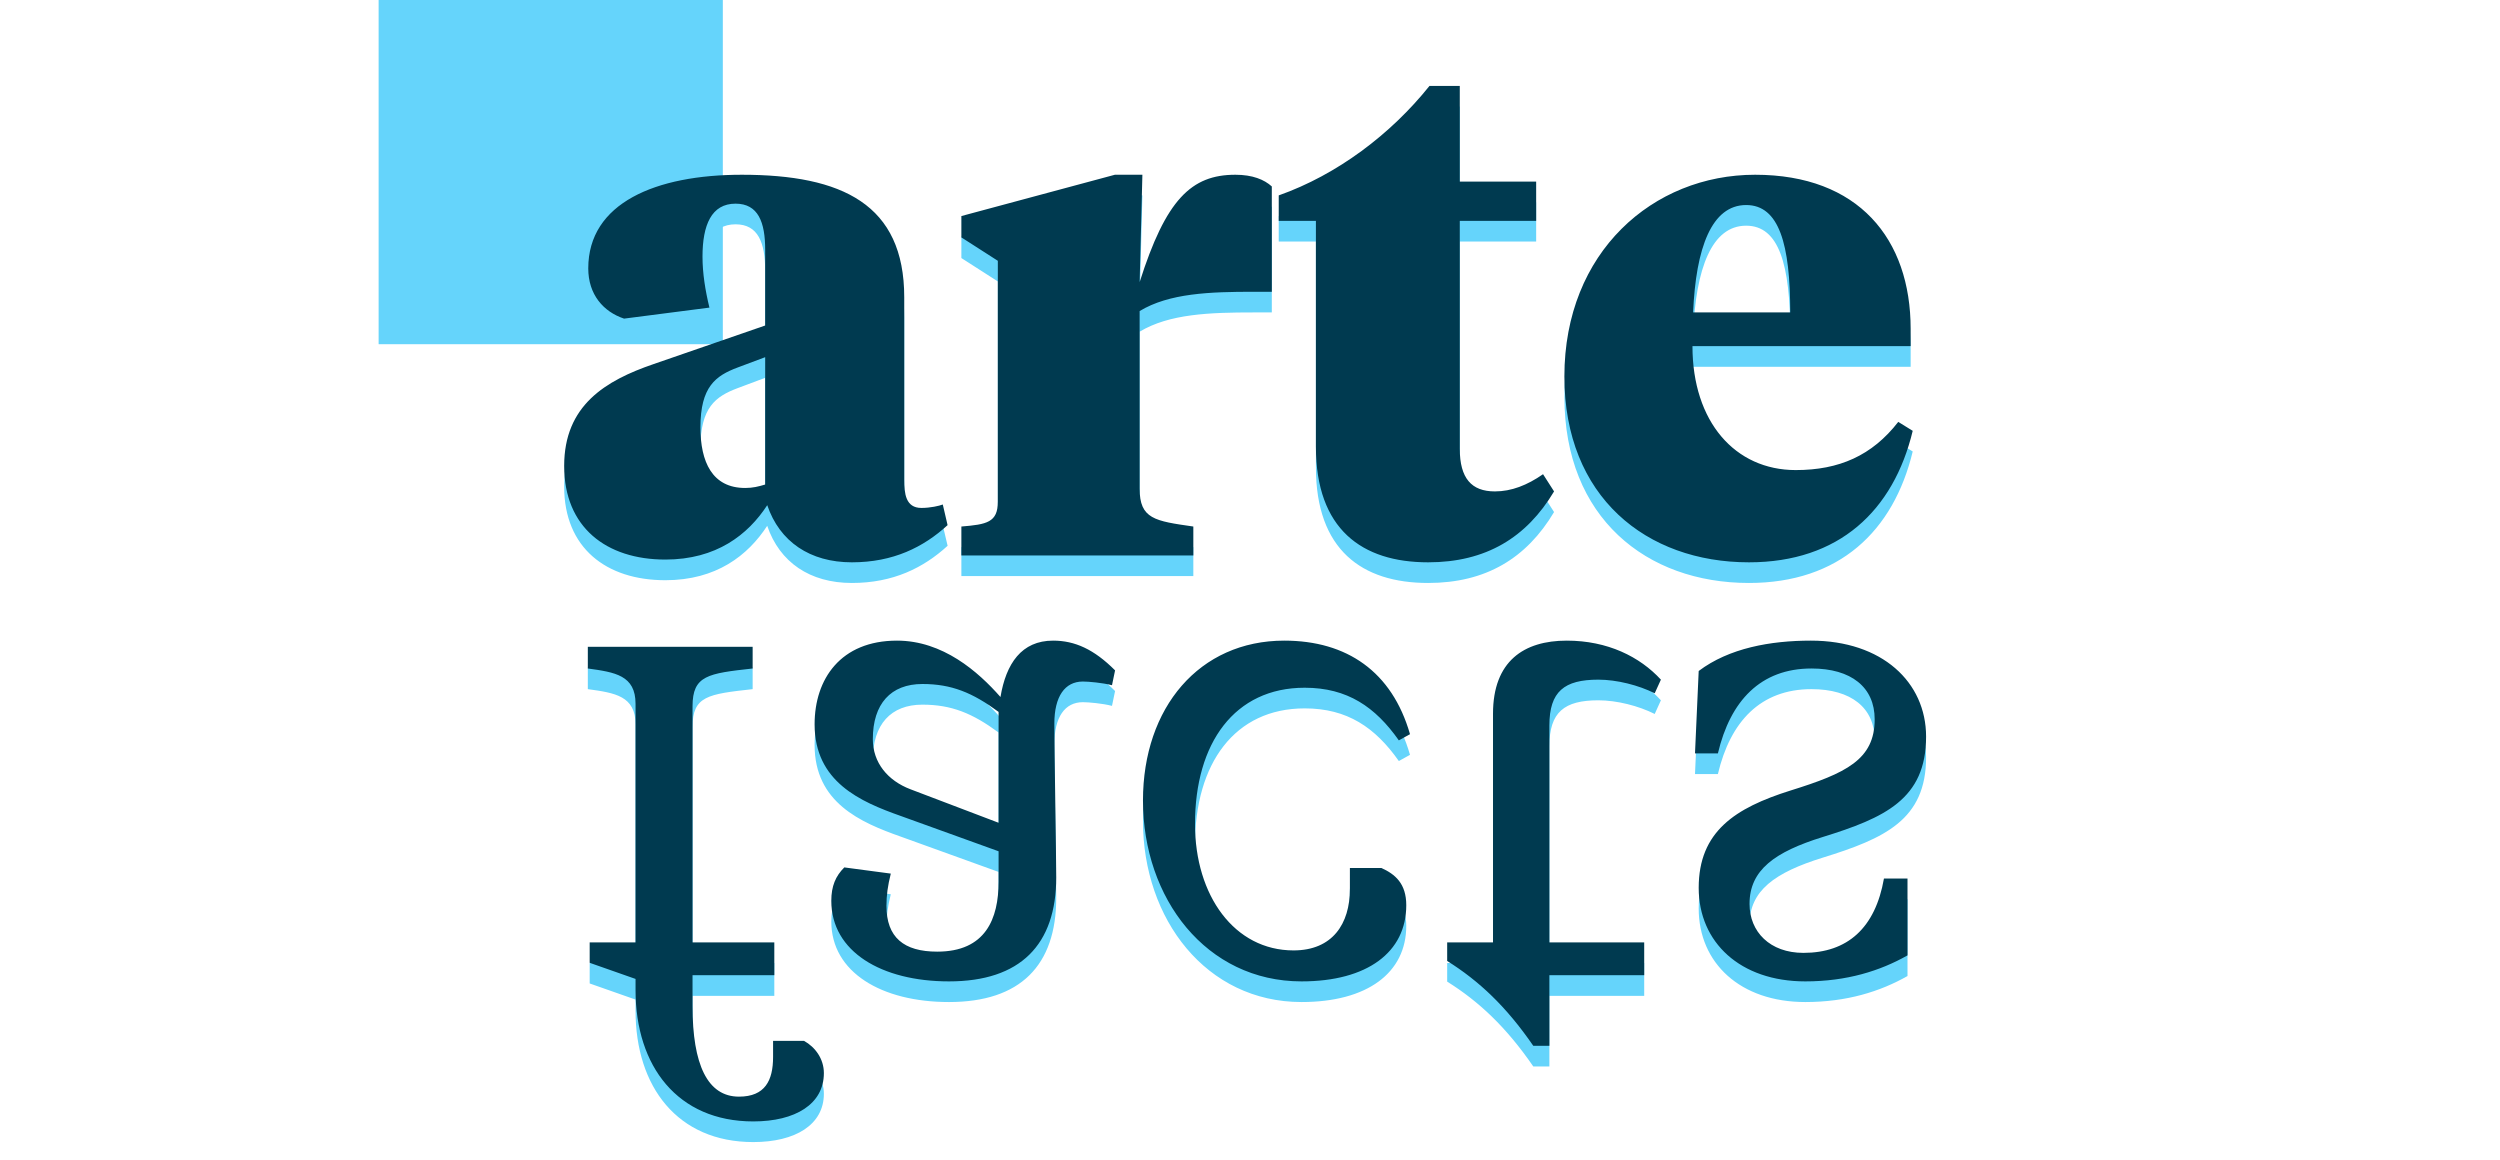
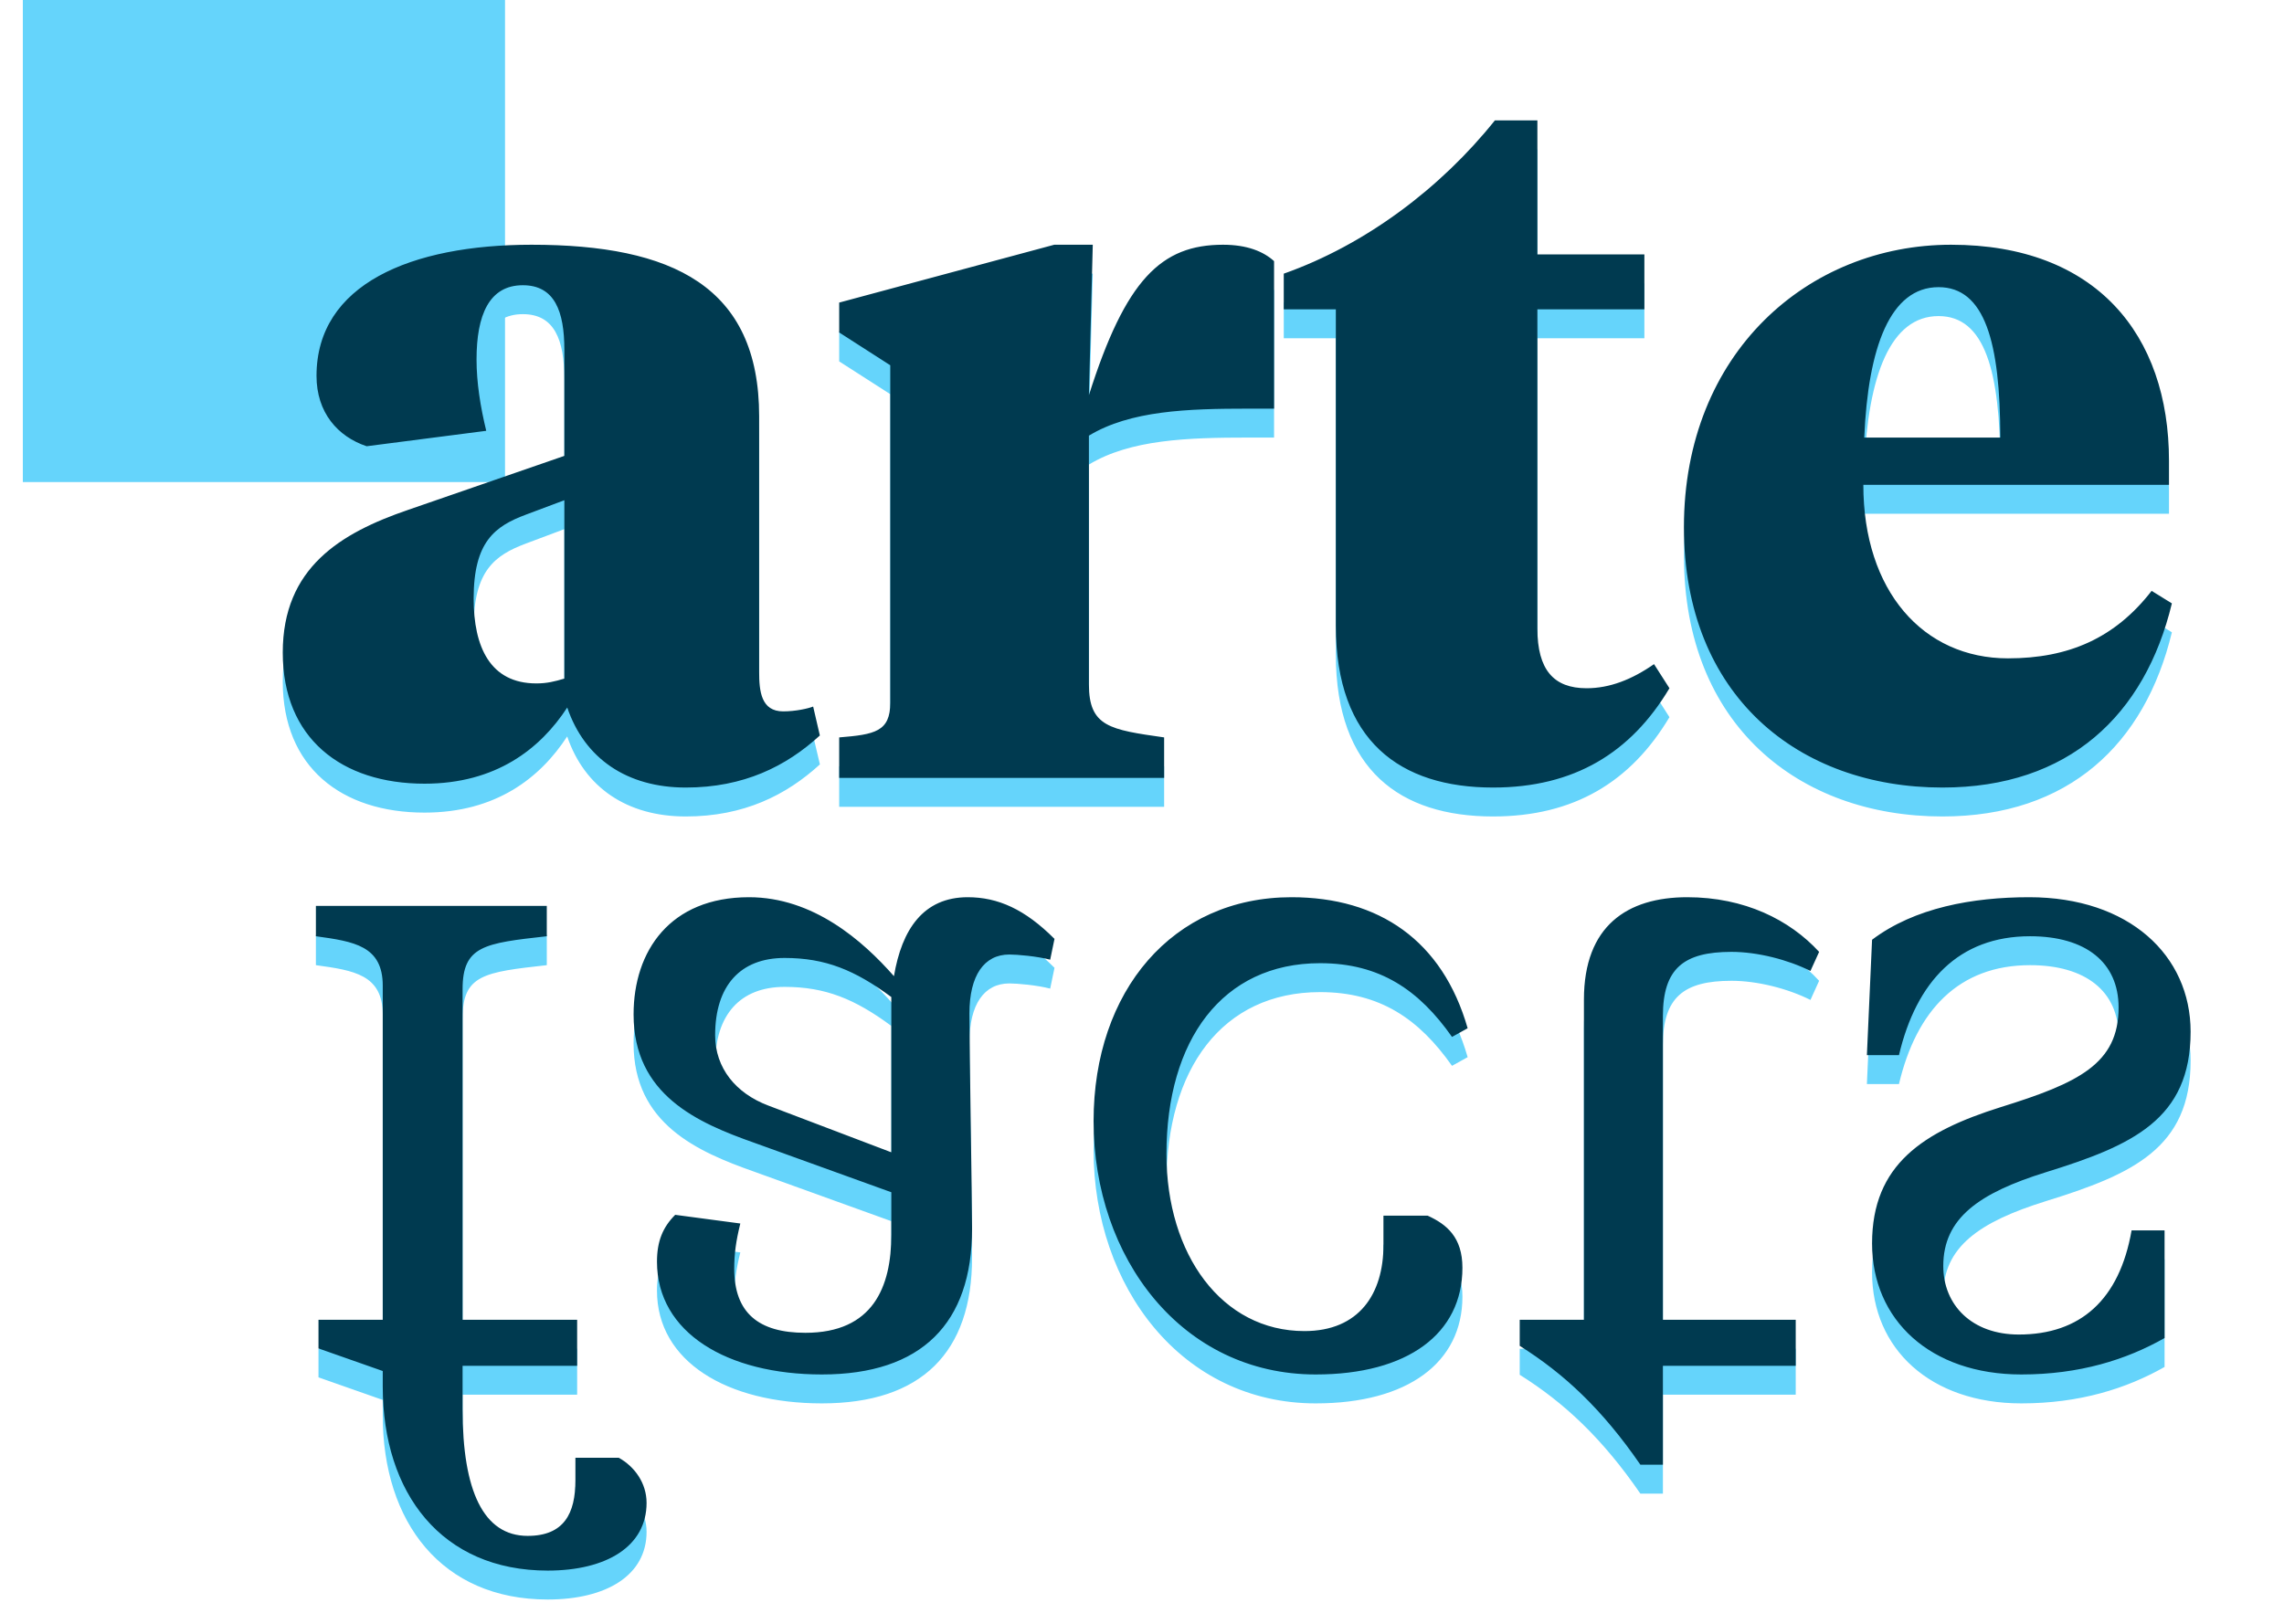
- <svg xmlns="http://www.w3.org/2000/svg" width="69px" height="32px" viewBox="0 0 69 32" version="1.1">
+ <svg xmlns="http://www.w3.org/2000/svg" width="45px" height="32px" viewBox="0 0 45 32" version="1.1">
  <g id="brand-outlined" stroke="none" stroke-width="1" fill="none" fill-rule="evenodd">
-     <g id="Group-2" transform="translate(10, 0)">
+     <g id="Group-2">
      <rect id="Rectangle" fill="#65D4FB" x="0.45" y="0" width="9.5" height="9.5" />
      <path d="M10.568,14.038 C10.777,14.038 10.928,14 11.118,13.943 L11.118,10.428 L10.358,10.713 C9.751,10.941 9.332,11.245 9.332,12.366 C9.332,13.316 9.655,14.038 10.568,14.038 Z M14.957,8.775 L14.957,13.81 C14.957,14.19 14.995,14.589 15.431,14.589 C15.678,14.589 15.925,14.532 16.02,14.494 L16.154,15.064 C15.489,15.672 14.652,16.09 13.512,16.09 C12.354,16.09 11.518,15.52 11.175,14.513 C10.643,15.33 9.77,16.014 8.364,16.014 C6.729,16.014 5.571,15.121 5.571,13.43 C5.571,11.758 6.71,11.074 8.04,10.618 L11.118,9.554 L11.118,7.464 C11.118,6.704 10.928,6.191 10.302,6.191 C9.636,6.191 9.389,6.78 9.389,7.654 C9.389,8.11 9.466,8.585 9.579,9.06 L7.223,9.364 C6.654,9.174 6.236,8.699 6.236,7.977 C6.236,6.172 8.098,5.393 10.473,5.393 C13.246,5.393 14.957,6.21 14.957,8.775 Z M21.454,9.155 L21.454,14.057 C21.454,14.893 21.872,14.95 22.936,15.102 L22.936,15.9 L16.534,15.9 L16.534,15.102 C17.236,15.045 17.541,14.988 17.541,14.418 L17.541,7.768 L16.534,7.122 L16.534,6.533 L20.77,5.393 L21.53,5.393 L21.454,8.357 C22.177,6.077 22.88,5.393 24.096,5.393 C24.57,5.393 24.893,5.526 25.102,5.716 L25.102,8.623 L24.608,8.623 C23.392,8.623 22.271,8.661 21.454,9.155 Z M30.29,2.942 L30.29,5.583 L32.398,5.583 L32.398,6.666 L30.29,6.666 L30.29,12.955 C30.29,13.772 30.613,14.133 31.259,14.133 C31.715,14.133 32.151,13.962 32.589,13.658 L32.892,14.133 C32.133,15.406 31.012,16.09 29.416,16.09 C27.591,16.09 26.319,15.178 26.319,12.898 L26.319,6.666 L25.293,6.666 L25.293,5.963 C26.907,5.393 28.39,4.272 29.453,2.942 L30.29,2.942 Z M38.441,5.393 C41.291,5.393 42.734,7.16 42.734,9.649 L42.734,10.124 L36.712,10.124 C36.712,12.214 37.889,13.544 39.562,13.544 C40.758,13.544 41.67,13.145 42.392,12.214 L42.791,12.461 C42.26,14.665 40.758,16.09 38.27,16.09 C35.438,16.09 33.178,14.285 33.178,10.96 C33.178,7.521 35.629,5.393 38.441,5.393 Z M38.194,6.229 C37.243,6.229 36.806,7.407 36.73,9.193 L39.41,9.193 C39.41,7.312 39.105,6.229 38.194,6.229 Z" id="arte" fill="#65D4FB" fill-rule="nonzero" />
      <path d="M9.114,23.193 L9.114,29.708 C9.114,30.563 9.541,30.615 10.773,30.752 L10.773,31.35 L6.224,31.35 L6.224,30.752 C6.976,30.649 7.541,30.563 7.541,29.777 L7.541,23.193 L6.275,23.193 L6.275,22.629 L7.541,22.184 L7.541,21.877 C7.541,19.773 8.704,18.251 10.79,18.251 C11.953,18.251 12.739,18.73 12.739,19.585 C12.739,19.979 12.5,20.303 12.192,20.474 L11.337,20.474 L11.337,20.03 C11.337,19.38 11.115,18.935 10.396,18.935 C9.524,18.935 9.114,19.825 9.114,21.432 L9.114,22.287 L11.371,22.287 L11.371,23.193 L9.114,23.193 Z M15.458,30.324 C16.262,30.324 16.843,30.085 17.561,29.555 L17.561,26.494 L15.133,27.417 C14.501,27.656 14.09,28.152 14.09,28.802 C14.09,29.777 14.586,30.324 15.458,30.324 Z M19.152,24.989 C19.152,25.553 19.1,28.511 19.1,29.23 C19.1,29.982 19.391,30.392 19.887,30.392 C20.041,30.392 20.434,30.358 20.691,30.29 L20.776,30.7 C20.195,31.282 19.665,31.521 19.066,31.521 C18.194,31.521 17.767,30.888 17.613,29.965 C16.997,30.666 16.022,31.521 14.757,31.521 C13.201,31.521 12.483,30.461 12.483,29.212 C12.483,27.622 13.748,27.075 14.86,26.682 L17.561,25.707 L17.561,24.869 C17.561,23.843 17.202,22.937 15.868,22.937 C14.945,22.937 14.466,23.33 14.466,24.202 C14.466,24.493 14.501,24.749 14.586,25.091 L13.303,25.262 C13.064,25.023 12.944,24.749 12.944,24.339 C12.944,22.937 14.329,22.116 16.193,22.116 C18.16,22.116 19.152,23.125 19.152,24.989 Z M22.982,26.459 C22.982,28.7 24.076,30.221 26.009,30.221 C27.189,30.221 27.958,29.691 28.608,28.768 L28.916,28.939 C28.42,30.666 27.172,31.521 25.445,31.521 C23.102,31.521 21.546,29.674 21.546,27.109 C21.546,24.407 23.29,22.116 25.923,22.116 C27.736,22.116 28.813,22.92 28.813,24.219 C28.813,24.818 28.505,25.074 28.129,25.245 L27.257,25.245 L27.257,24.664 C27.257,23.706 26.778,22.971 25.701,22.971 C24.076,22.971 22.982,24.476 22.982,26.459 Z M32.763,20.338 L32.763,22.287 L35.38,22.287 L35.38,23.193 L32.763,23.193 L32.763,29.178 C32.763,30.119 33.174,30.444 34.114,30.444 C34.627,30.444 35.226,30.29 35.67,30.067 L35.841,30.444 C35.26,31.076 34.371,31.521 33.242,31.521 C32.062,31.521 31.207,30.957 31.207,29.503 L31.207,23.193 L29.942,23.193 L29.942,22.68 C30.814,22.133 31.566,21.432 32.319,20.338 L32.763,20.338 Z M39.98,31.521 C38.868,31.521 37.722,31.316 36.884,30.683 L36.782,28.409 L37.414,28.409 C37.757,29.862 38.594,30.752 39.997,30.752 C41.091,30.752 41.741,30.238 41.741,29.349 C41.741,28.238 40.954,27.862 39.415,27.383 C37.893,26.904 36.884,26.254 36.884,24.698 C36.884,23.193 38.03,22.116 39.826,22.116 C40.971,22.116 41.895,22.407 42.647,22.834 L42.647,24.955 L41.997,24.955 C41.758,23.587 40.988,22.903 39.774,22.903 C38.851,22.903 38.287,23.484 38.287,24.253 C38.287,25.194 38.988,25.69 40.304,26.1 C42.014,26.63 43.16,27.143 43.16,28.87 C43.16,30.375 41.946,31.521 39.98,31.521 Z" id="facts" fill="#65D4FB" fill-rule="nonzero" transform="translate(24.6921, 24.8862) scale(1, -1) translate(-24.6921, -24.8862) " />
      <g id="Group" transform="translate(5, 2.33)" fill="#003A50" fill-rule="nonzero">
        <path d="M5.567,11.138 C5.777,11.138 5.928,11.1 6.119,11.043 L6.119,7.528 L5.359,7.813 C4.75,8.041 4.332,8.345 4.332,9.466 C4.332,10.416 4.655,11.138 5.567,11.138 Z M9.957,5.875 L9.957,10.91 C9.957,11.29 9.995,11.689 10.431,11.689 C10.678,11.689 10.925,11.632 11.021,11.594 L11.153,12.164 C10.489,12.772 9.652,13.19 8.512,13.19 C7.354,13.19 6.518,12.62 6.176,11.613 C5.644,12.43 4.769,13.114 3.364,13.114 C1.73,13.114 0.571,12.221 0.571,10.53 C0.571,8.858 1.71,8.174 3.041,7.718 L6.119,6.654 L6.119,4.564 C6.119,3.804 5.928,3.291 5.301,3.291 C4.636,3.291 4.389,3.88 4.389,4.754 C4.389,5.21 4.465,5.685 4.58,6.16 L2.224,6.464 C1.653,6.274 1.236,5.799 1.236,5.077 C1.236,3.272 3.098,2.493 5.473,2.493 C8.246,2.493 9.957,3.31 9.957,5.875 Z M16.454,6.255 L16.454,11.157 C16.454,11.993 16.872,12.05 17.936,12.202 L17.936,13 L11.534,13 L11.534,12.202 C12.236,12.145 12.54,12.088 12.54,11.518 L12.54,4.868 L11.534,4.222 L11.534,3.633 L15.771,2.493 L16.53,2.493 L16.454,5.457 C17.177,3.177 17.88,2.493 19.096,2.493 C19.57,2.493 19.893,2.626 20.102,2.816 L20.102,5.723 L19.608,5.723 C18.392,5.723 17.271,5.761 16.454,6.255 Z M25.29,0.042 L25.29,2.683 L27.398,2.683 L27.398,3.766 L25.29,3.766 L25.29,10.055 C25.29,10.872 25.613,11.233 26.259,11.233 C26.715,11.233 27.151,11.062 27.588,10.758 L27.892,11.233 C27.133,12.506 26.012,13.19 24.416,13.19 C22.591,13.19 21.319,12.278 21.319,9.998 L21.319,3.766 L20.293,3.766 L20.293,3.063 C21.907,2.493 23.39,1.372 24.453,0.042 L25.29,0.042 Z M33.441,2.493 C36.291,2.493 37.734,4.26 37.734,6.749 L37.734,7.224 L31.712,7.224 C31.712,9.314 32.889,10.644 34.562,10.644 C35.758,10.644 36.67,10.245 37.392,9.314 L37.791,9.561 C37.26,11.765 35.758,13.19 33.27,13.19 C30.439,13.19 28.177,11.385 28.177,8.06 C28.177,4.621 30.628,2.493 33.441,2.493 Z M33.194,3.329 C32.243,3.329 31.806,4.507 31.73,6.293 L34.41,6.293 C34.41,4.412 34.105,3.329 33.194,3.329 Z" id="arte" />
        <path d="M4.114,20.293 L4.114,26.808 C4.114,27.663 4.542,27.715 5.773,27.852 L5.773,28.45 L1.224,28.45 L1.224,27.852 C1.976,27.749 2.541,27.663 2.541,26.877 L2.541,20.293 L1.275,20.293 L1.275,19.729 L2.541,19.284 L2.541,18.977 C2.541,16.873 3.704,15.351 5.79,15.351 C6.953,15.351 7.739,15.83 7.739,16.685 C7.739,17.078 7.5,17.403 7.192,17.574 L6.337,17.574 L6.337,17.13 C6.337,16.48 6.115,16.035 5.396,16.035 C4.524,16.035 4.114,16.925 4.114,18.532 L4.114,19.387 L6.371,19.387 L6.371,20.293 L4.114,20.293 Z M10.458,27.424 C11.262,27.424 11.843,27.185 12.561,26.654 L12.561,23.594 L10.133,24.517 C9.501,24.756 9.09,25.252 9.09,25.902 C9.09,26.877 9.586,27.424 10.458,27.424 Z M14.152,22.089 C14.152,22.653 14.1,25.611 14.1,26.33 C14.1,27.082 14.391,27.492 14.887,27.492 C15.041,27.492 15.434,27.458 15.691,27.39 L15.776,27.8 C15.195,28.382 14.665,28.621 14.066,28.621 C13.194,28.621 12.767,27.988 12.613,27.065 C11.997,27.766 11.022,28.621 9.757,28.621 C8.201,28.621 7.483,27.561 7.483,26.312 C7.483,24.722 8.748,24.175 9.86,23.782 L12.561,22.807 L12.561,21.969 C12.561,20.943 12.202,20.037 10.868,20.037 C9.945,20.037 9.466,20.43 9.466,21.302 C9.466,21.593 9.501,21.849 9.586,22.191 L8.303,22.362 C8.064,22.123 7.944,21.849 7.944,21.439 C7.944,20.037 9.329,19.216 11.193,19.216 C13.16,19.216 14.152,20.225 14.152,22.089 Z M17.982,23.559 C17.982,25.799 19.076,27.321 21.009,27.321 C22.189,27.321 22.958,26.791 23.608,25.868 L23.916,26.039 C23.42,27.766 22.172,28.621 20.445,28.621 C18.102,28.621 16.546,26.774 16.546,24.209 C16.546,21.507 18.29,19.216 20.923,19.216 C22.736,19.216 23.813,20.02 23.813,21.319 C23.813,21.918 23.505,22.174 23.129,22.345 L22.257,22.345 L22.257,21.764 C22.257,20.806 21.778,20.071 20.701,20.071 C19.076,20.071 17.982,21.576 17.982,23.559 Z M27.763,17.438 L27.763,19.387 L30.38,19.387 L30.38,20.293 L27.763,20.293 L27.763,26.278 C27.763,27.219 28.174,27.544 29.114,27.544 C29.627,27.544 30.226,27.39 30.67,27.168 L30.841,27.544 C30.26,28.176 29.371,28.621 28.242,28.621 C27.062,28.621 26.207,28.057 26.207,26.603 L26.207,20.293 L24.942,20.293 L24.942,19.78 C25.814,19.233 26.566,18.532 27.319,17.438 L27.763,17.438 Z M34.98,28.621 C33.868,28.621 32.722,28.416 31.884,27.783 L31.782,25.509 L32.414,25.509 C32.757,26.962 33.594,27.852 34.997,27.852 C36.091,27.852 36.741,27.338 36.741,26.449 C36.741,25.338 35.954,24.962 34.415,24.483 C32.893,24.004 31.884,23.354 31.884,21.798 C31.884,20.293 33.03,19.216 34.826,19.216 C35.971,19.216 36.895,19.507 37.647,19.934 L37.647,22.055 L36.997,22.055 C36.758,20.687 35.988,20.003 34.774,20.003 C33.851,20.003 33.287,20.584 33.287,21.354 C33.287,22.294 33.988,22.79 35.304,23.2 C37.014,23.73 38.16,24.243 38.16,25.971 C38.16,27.475 36.946,28.621 34.98,28.621 Z" id="facts" transform="translate(19.6921, 21.9862) scale(1, -1) translate(-19.6921, -21.9862) " />
      </g>
    </g>
  </g>
</svg>
